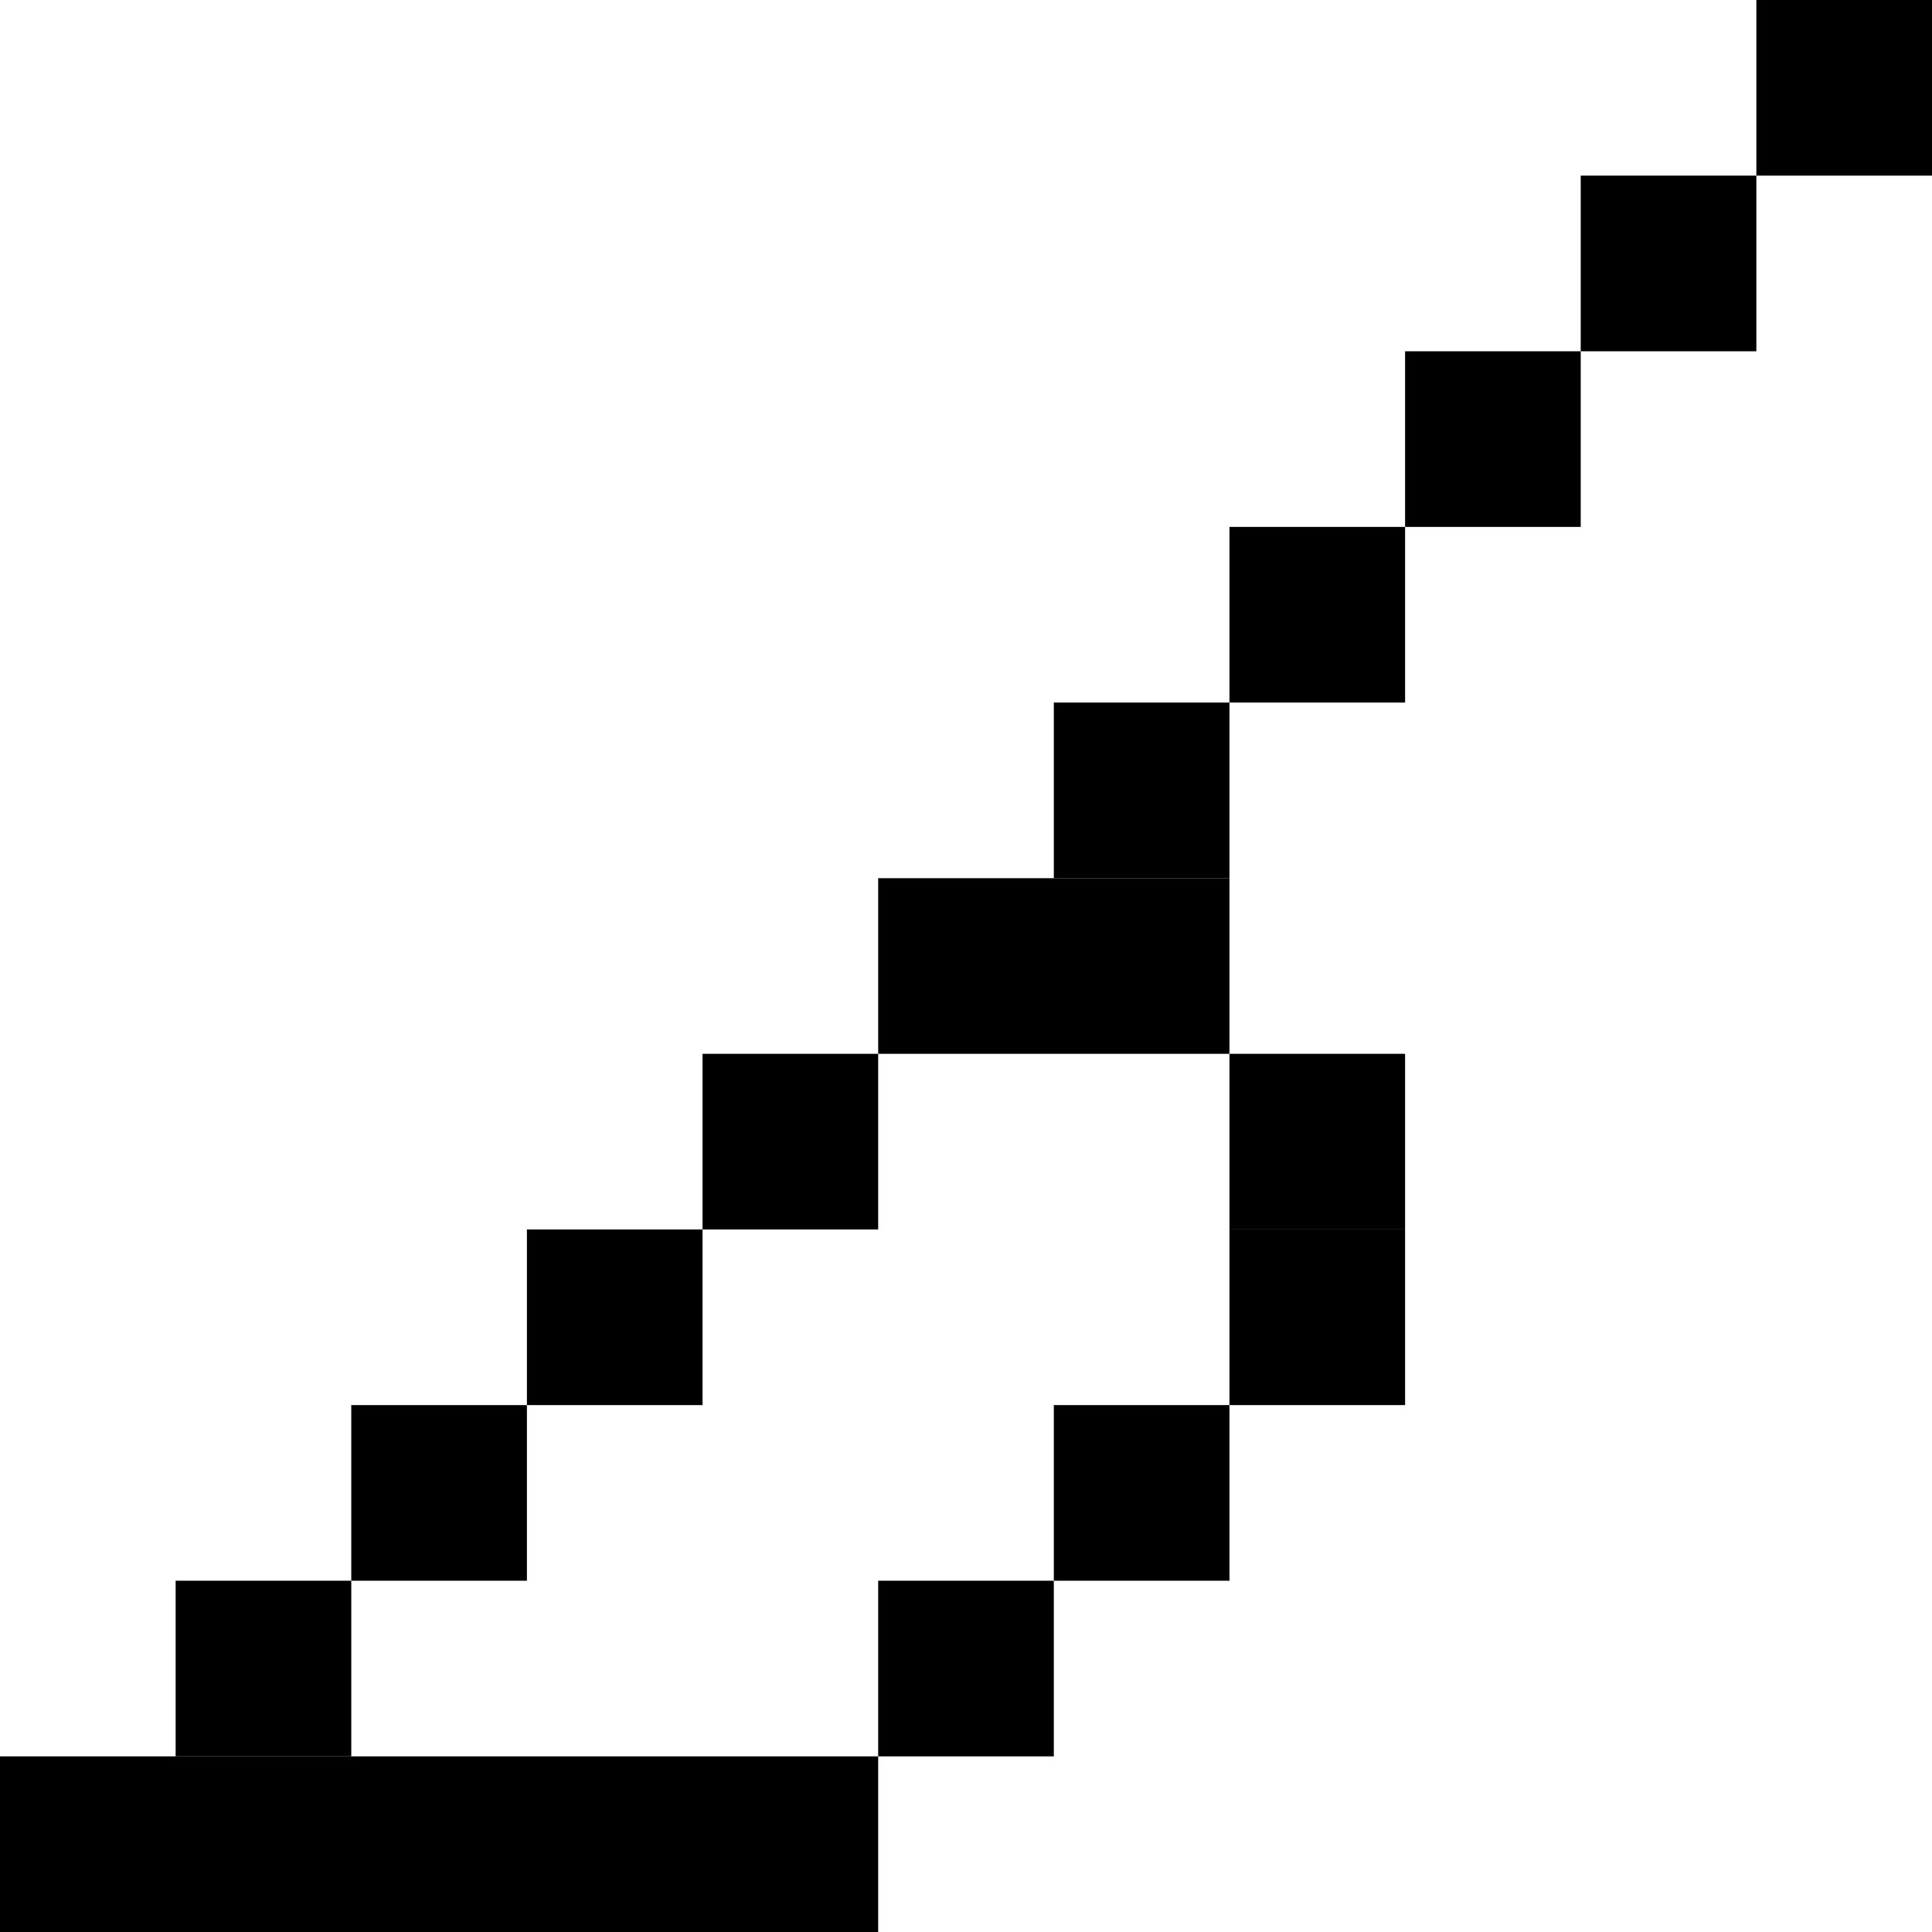
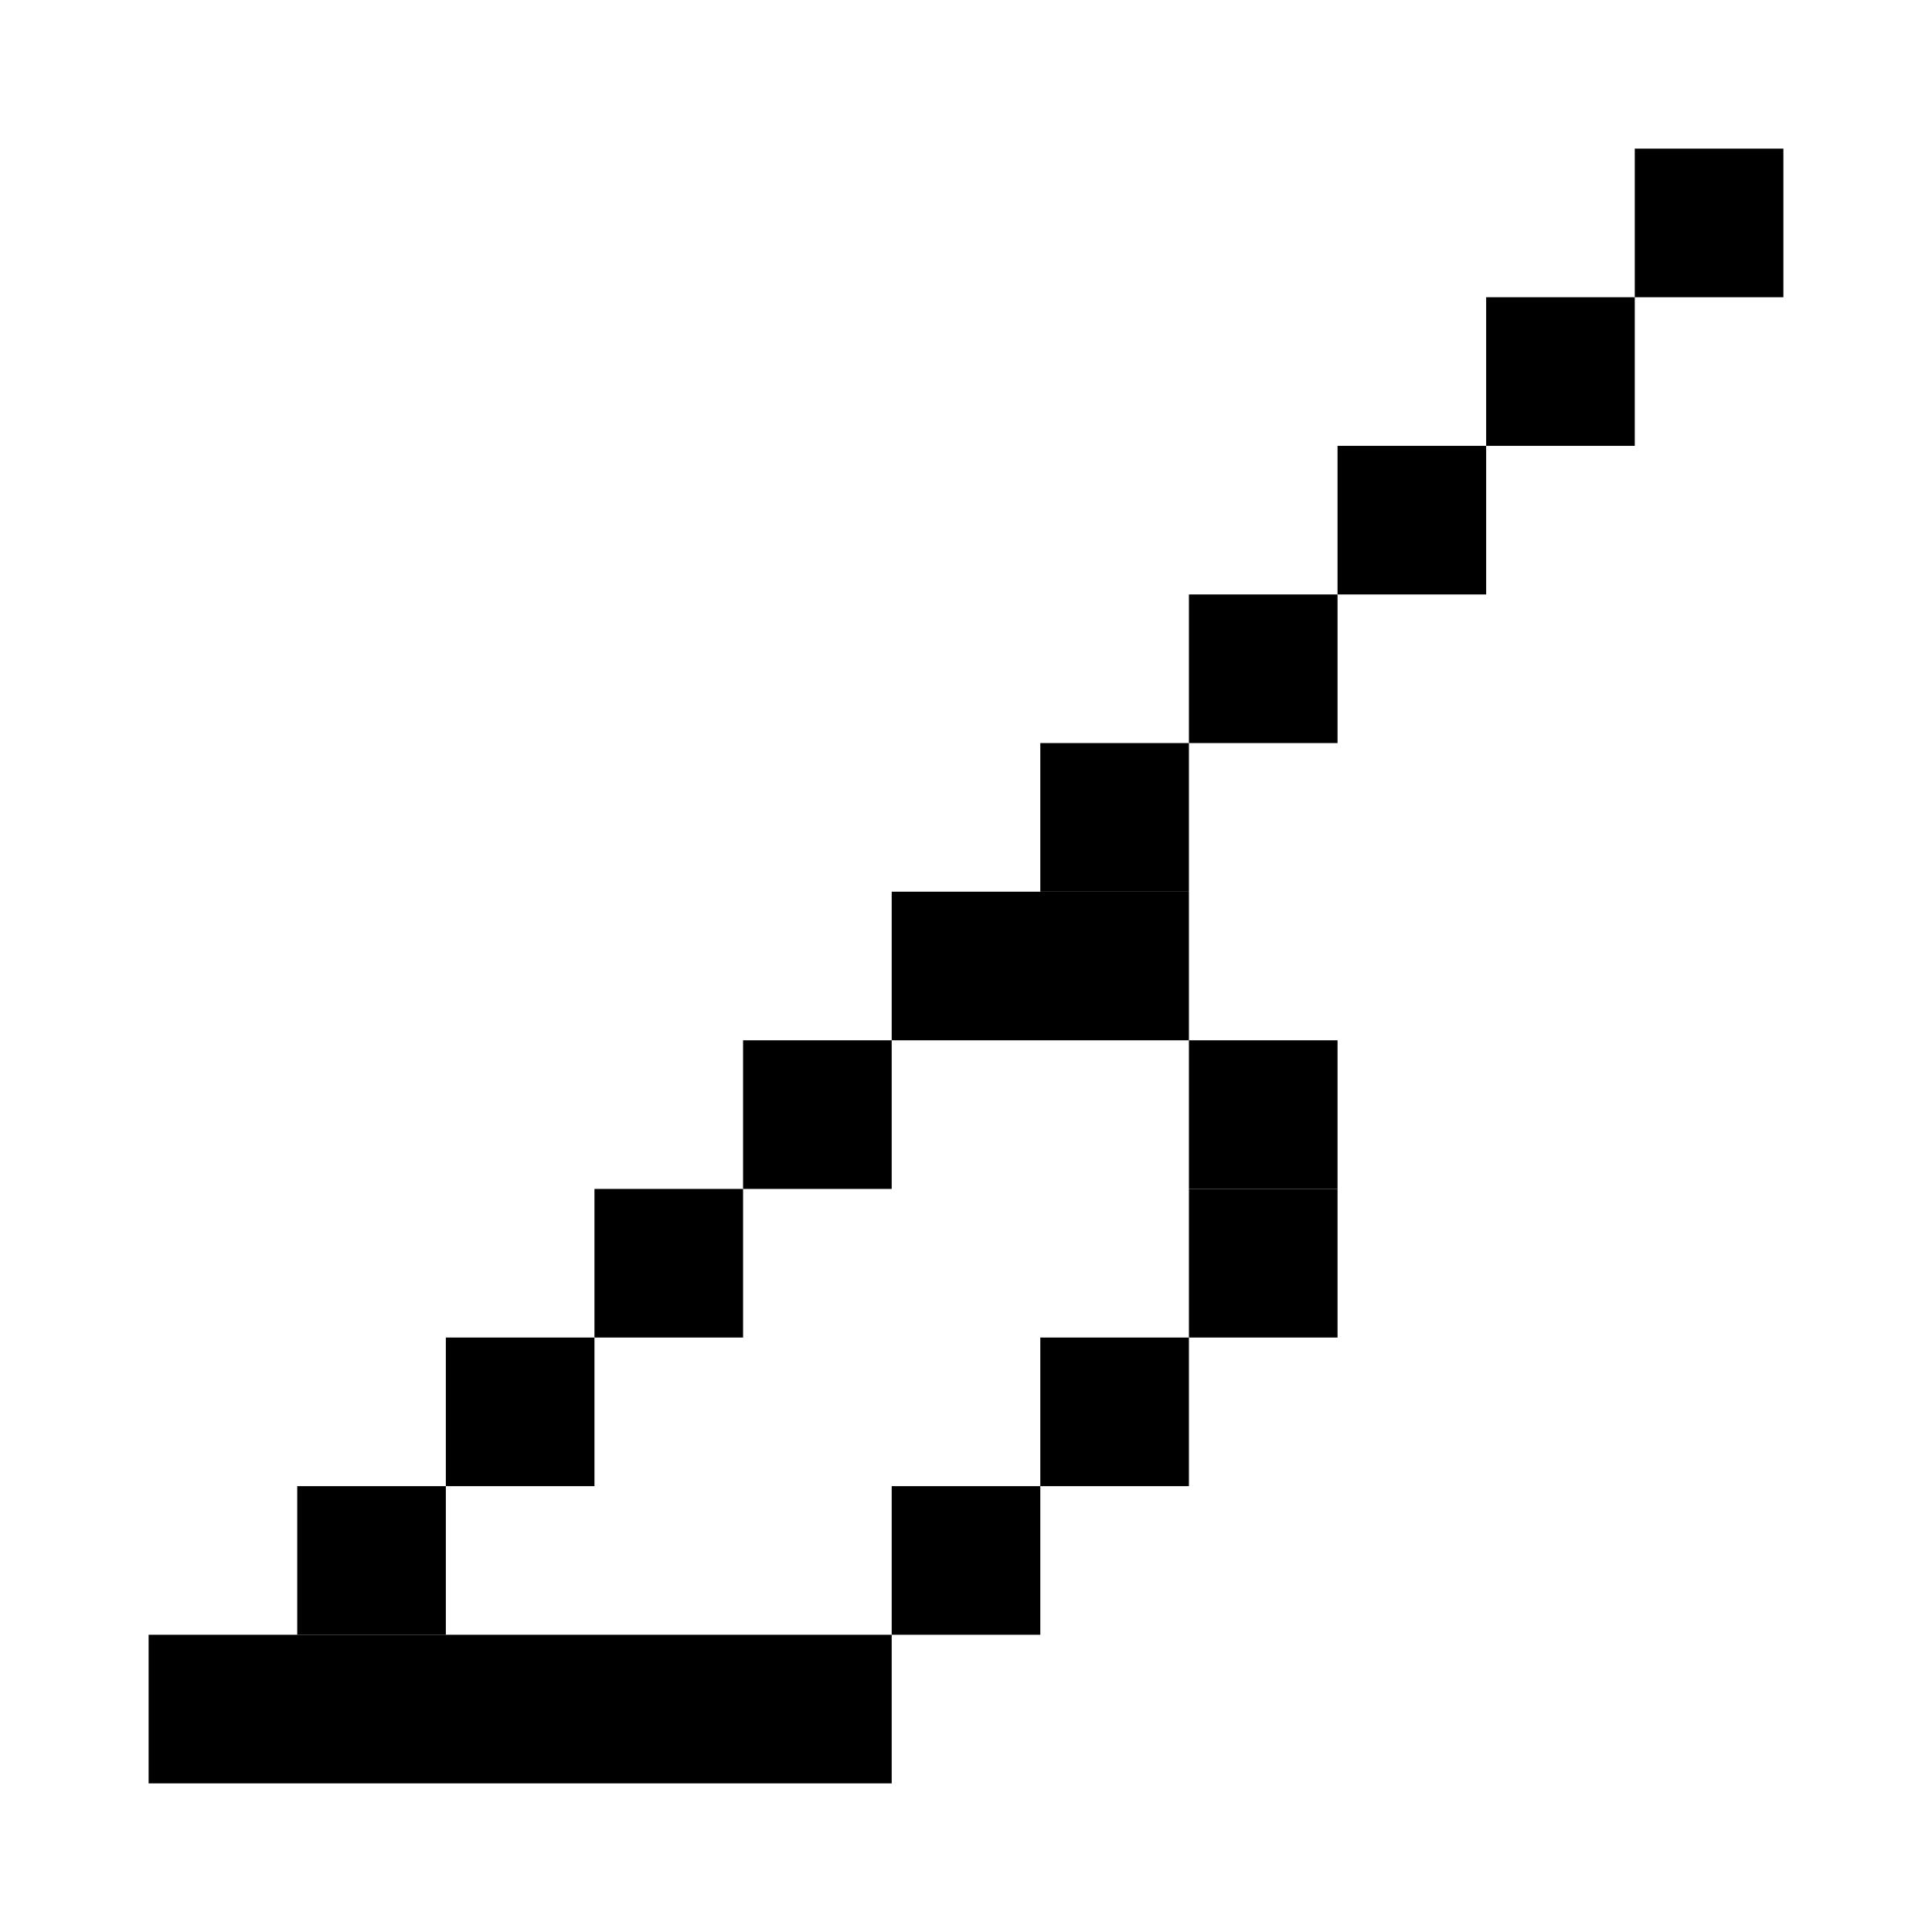
- <svg xmlns="http://www.w3.org/2000/svg" width="24" height="24" viewBox="0 0 11 11" fill="currentColor">
+ <svg xmlns="http://www.w3.org/2000/svg" width="24" height="24" viewBox="-1 -1 13 13" fill="currentColor">
  <rect x="10" y="0" width="1" height="1" />
  <rect x="9" y="1" width="1" height="1" />
  <rect x="8" y="2" width="1" height="1" />
  <rect x="7" y="3" width="1" height="1" />
  <rect x="6" y="4" width="1" height="1" />
  <rect x="5" y="5" width="2" height="1" />
  <rect x="4" y="6" width="1" height="1" />
  <rect x="7" y="6" width="1" height="1" />
  <rect x="3" y="7" width="1" height="1" />
  <rect x="7" y="7" width="1" height="1" />
  <rect x="2" y="8" width="1" height="1" />
  <rect x="6" y="8" width="1" height="1" />
  <rect x="1" y="9" width="1" height="1" />
  <rect x="5" y="9" width="1" height="1" />
  <rect x="0" y="10" width="5" height="1" />
</svg>
